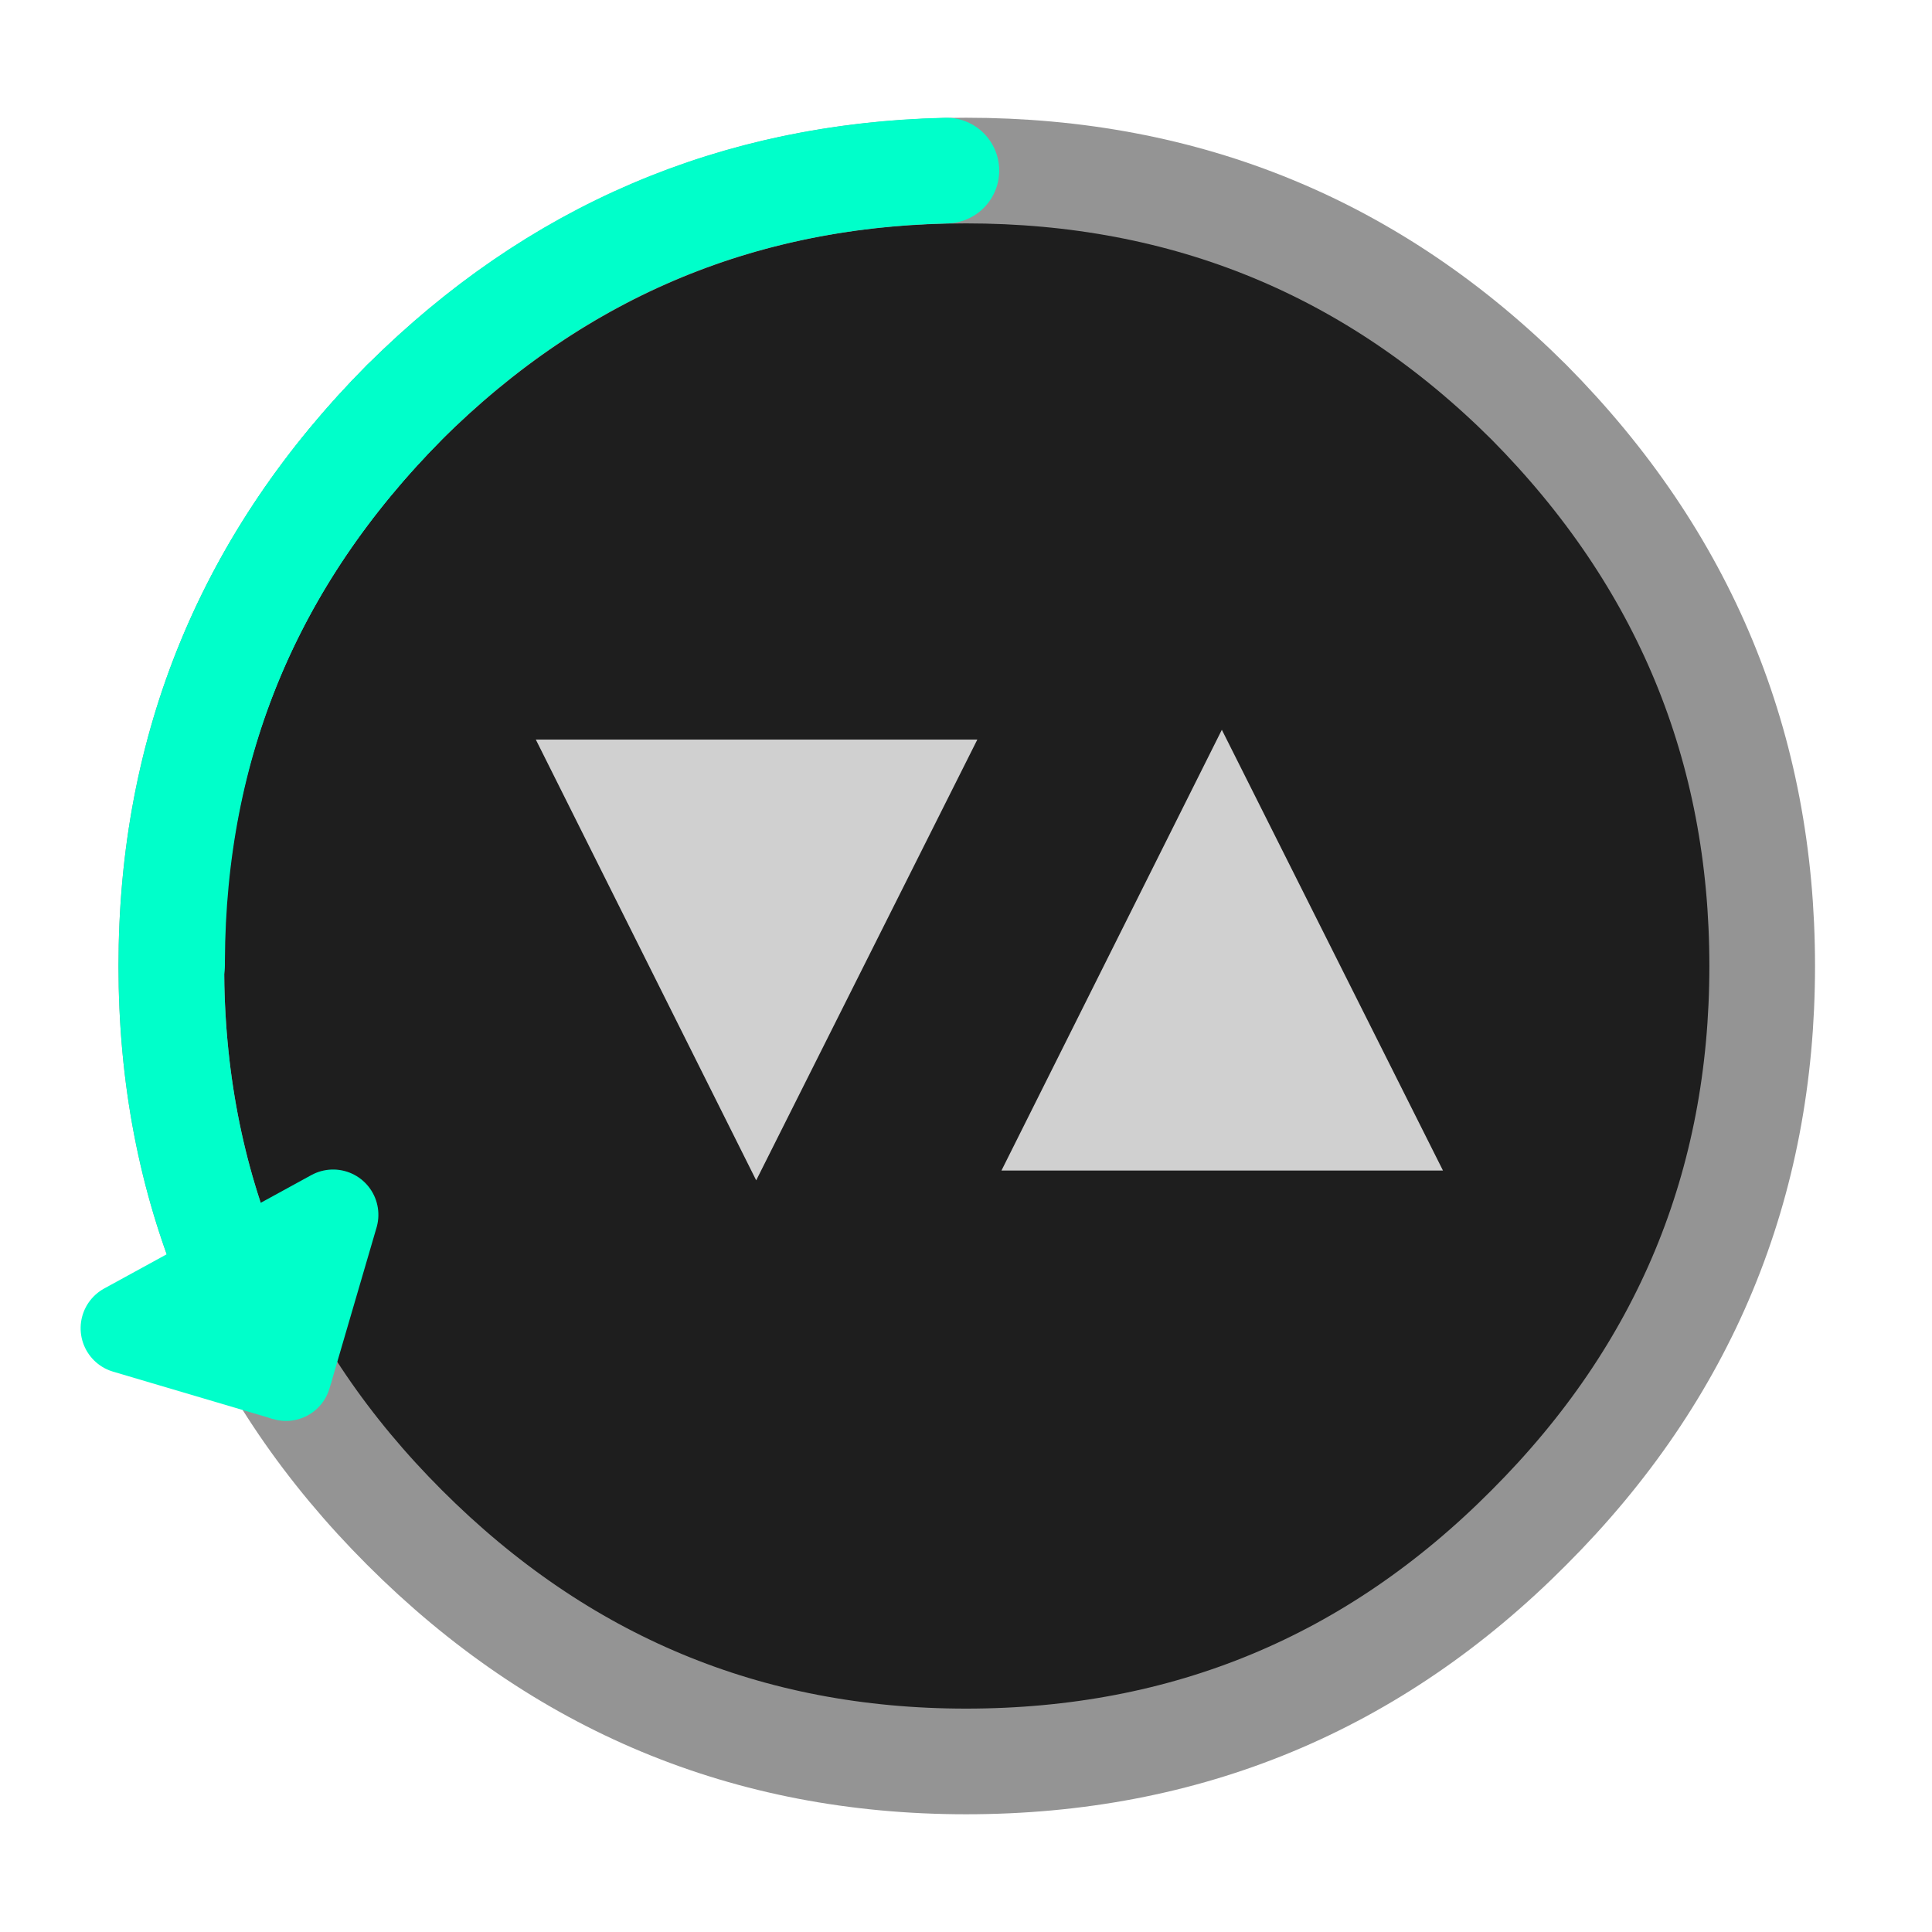
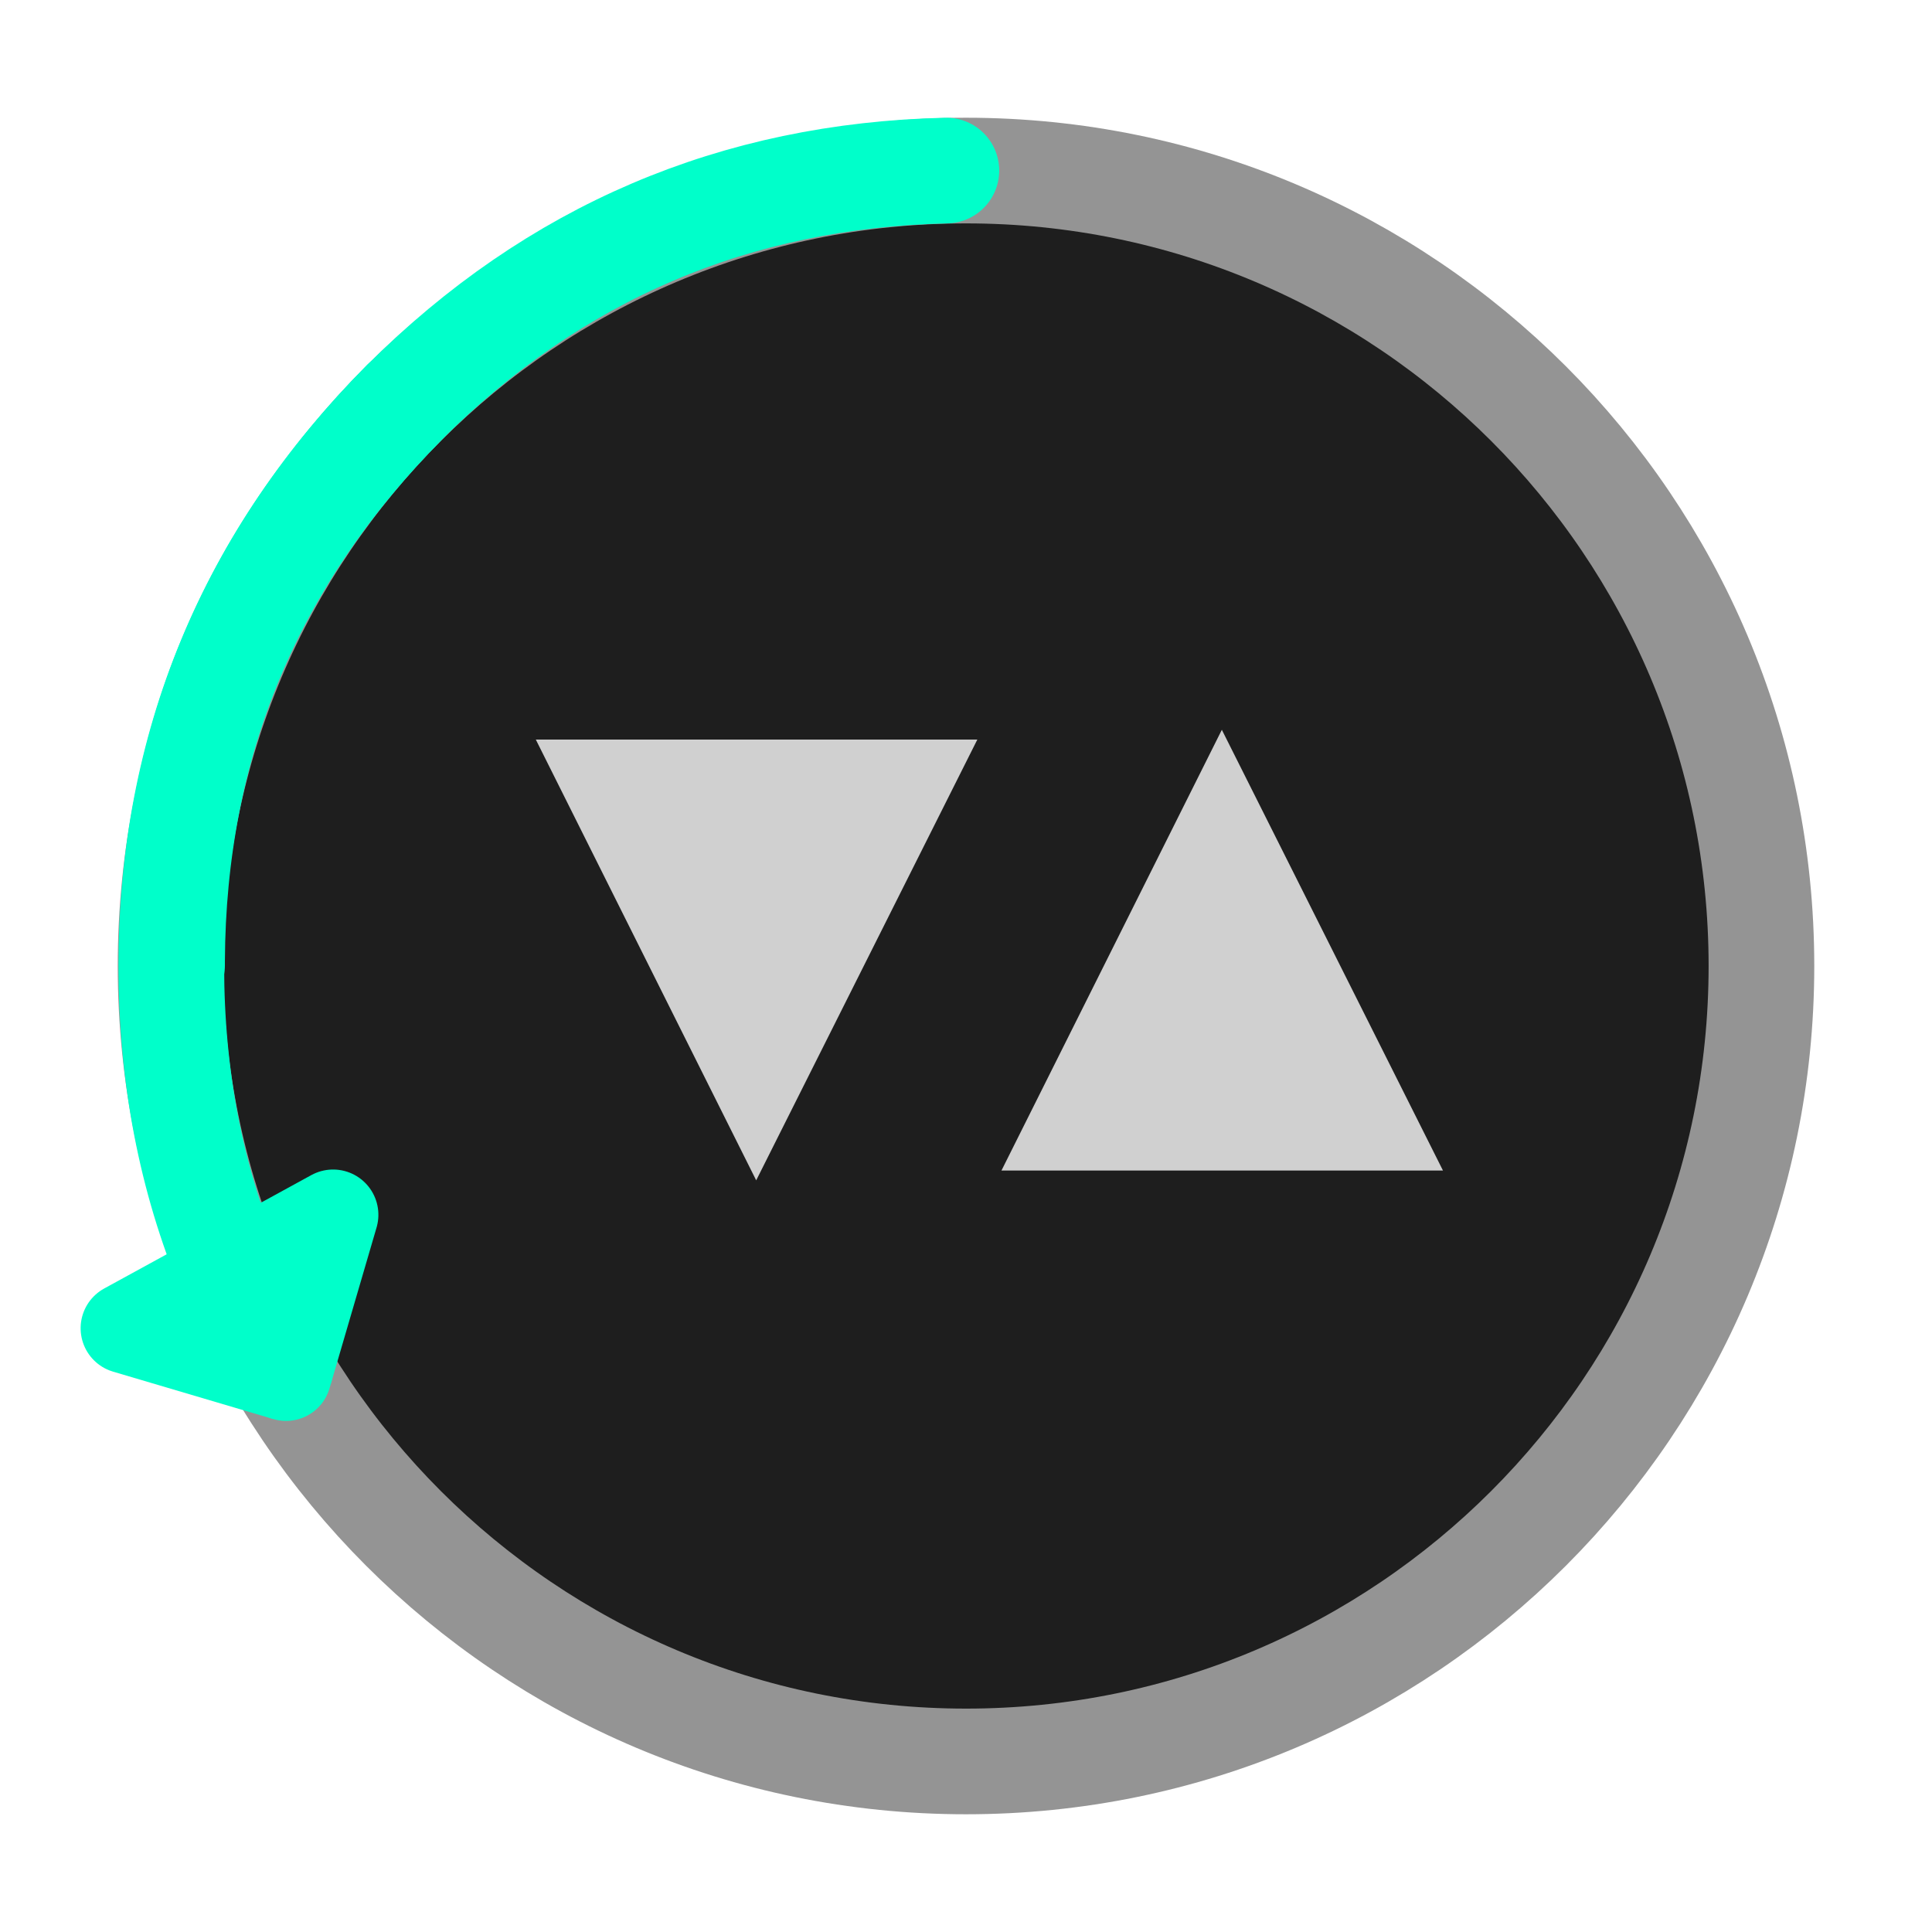
- <svg xmlns="http://www.w3.org/2000/svg" version="1.1" preserveAspectRatio="none" x="0px" y="0px" width="128px" height="128px" viewBox="0 0 128 128">
-   <defs />
-   <g transform="matrix( 1, 0, 0, 1, 64.05,64) ">
-     <g id="SHAPE">
-       <g id="Layer_2">
-         <g id="Layer_1">
-           <g>
-             <g>
-               <g>
-                 <path fill="#1E1E1E" stroke="none" d=" M -0.05 -52.7 Q -21.75 -52.7 -37.25 -37.35 -52.7 -21.75 -52.7 0 -52.7 21.75 -37.25 37.2 -21.75 52.7 -0.05 52.7 21.85 52.7 37.25 37.2 52.7 21.75 52.7 0 52.7 -21.75 37.25 -37.35 21.85 -52.7 -0.05 -52.7 Z" />
-               </g>
-             </g>
-             <g>
-               <path stroke="#949494" stroke-width="7" stroke-linejoin="round" stroke-linecap="round" fill="none" d=" M 52.7 0 Q 52.7 21.75 37.25 37.2 21.85 52.7 -0.05 52.7 -21.75 52.7 -37.25 37.2 -52.7 21.75 -52.7 0 -52.7 -21.75 -37.25 -37.35 -21.75 -52.7 -0.05 -52.7 21.85 -52.7 37.25 -37.35 52.7 -21.75 52.7 0 Z" />
-             </g>
-           </g>
-         </g>
+ <svg xmlns="http://www.w3.org/2000/svg" version="1.1" x="0px" y="0px" width="128px" height="128px" viewBox="0 0 128 128">
+   <circle cx="64" cy="64" r="52.7" fill="#1E1E1E" stroke="#949494" stroke-width="7" />
+   <g id="Cyan_Arrow_Left" transform="matrix(1, 0, 0, 1, 64.05,64) ">
+     <g transform="matrix(1, 0, 0, 1, 0,-0.05) ">
+       <g id="Layer_3" transform="matrix(1, 0, 0, 1, -29.75,-22.9) ">
+         <path stroke="#00FFCA" stroke-width="7" stroke-linejoin="miter" stroke-linecap="round" stroke-miterlimit="3" fill="none" d=" M -19.05 43.225 Q -22.95 33.883 -22.95 22.95 -22.95 1.2 -7.5 -14.4" />
      </g>
-       <g id="flattened">
-         <g>
-           <g>
-             <g>
-               <path fill="#D0D0D0" stroke="none" d=" M 2.3 13.55 L 31.55 13.55 16.9 -15.65 2.3 13.55 M 0.7 -15 L -28.55 -15 -13.95 14.2 0.7 -15 Z" />
-             </g>
-           </g>
-         </g>
-       </g>
-     </g>
-     <g id="ACTION">
-       <g id="ACTION">
-         <g id="ARROW" transform="matrix( 1, 0, 0, 1, 0,-0.05) ">
-           <g id="Layer_3" transform="matrix( 1, 0, 0, 1, -29.75,-22.9) ">
-             <g>
-               <g>
-                 <path stroke="#00FFCA" stroke-width="7" stroke-linejoin="miter" stroke-linecap="round" stroke-miterlimit="3" fill="none" d=" M -19.05 43.225 Q -22.95 33.883 -22.95 22.95 -22.95 1.2 -7.5 -14.4" />
-               </g>
-             </g>
-           </g>
-           <g id="Layer_1" transform="matrix( 1, 0, 0, 1, -29.75,-22.9) ">
-             <g>
-               <g>
-                 <path stroke="#00FFCA" stroke-width="7" stroke-linejoin="miter" stroke-linecap="round" stroke-miterlimit="3" fill="none" d=" M 28.4 -29.75 Q 7.422 -29.274 -7.5 -14.4 -22.794 0.993 -22.9 22.6 -22.9 22.75 -22.9 22.9" />
-               </g>
-             </g>
-             <g id="Layer_1" transform="matrix( 0.8771362, -0.4802094, 0.4802094, 0.8771362, -17.2,46.6) ">
-               <g>
-                 <g>
-                   <g>
-                     <path fill="#36393F" fill-opacity="0" stroke="none" d=" M 7.8 -3.9 L 0.05 -3.9 Q 0.05 -1.15 0.1 0.7 L 0.2 3.7 7.8 -3.9 Z" />
-                   </g>
-                 </g>
-                 <g>
-                   <path stroke="#00FFCA" stroke-width="6" stroke-linejoin="round" stroke-linecap="butt" fill="none" d=" M 0.2 3.7 L 7.8 -3.9 0.05 -3.9 M -0.05 3.95 L -7.85 -3.9 0.05 -3.9" />
-                 </g>
-                 <g>
-                   <path stroke="#00FFCA" stroke-width="6" stroke-linejoin="round" stroke-linecap="round" fill="none" d=" M 0.1 0.7 L 0.2 3.7 -0.05 3.95" />
-                 </g>
-                 <g>
-                   <path stroke="#00FFCA" stroke-width="7" stroke-linejoin="round" stroke-linecap="round" fill="none" d=" M 0.05 -3.9 Q 0.05 -1.15 0.1 0.7" />
-                 </g>
-               </g>
-             </g>
-           </g>
+       <g id="Layer_1" transform="matrix(1, 0, 0, 1, -29.75,-22.9) ">
+         <path stroke="#00FFCA" stroke-width="7" stroke-linejoin="miter" stroke-linecap="round" stroke-miterlimit="3" fill="none" d=" M 28.4 -29.75 Q 7.422 -29.274 -7.5 -14.4 -22.794 0.993 -22.9 22.6 -22.9 22.75 -22.9 22.9" />
+         <g id="Layer_1" transform="matrix(0.8771362, -0.4802094, 0.4802094, 0.8771362, -17.2,46.6) ">
+           <path fill="#36393F" fill-opacity="0" stroke="none" d=" M 7.8 -3.9 L 0.05 -3.9 Q 0.05 -1.15 0.1 0.7 L 0.2 3.7 7.8 -3.9 Z" />
+           <path stroke="#00FFCA" stroke-width="6" stroke-linejoin="round" stroke-linecap="butt" fill="none" d=" M 0.2 3.7 L 7.8 -3.9 0.05 -3.9 M -0.05 3.95 L -7.85 -3.9 0.05 -3.9" />
+           <path stroke="#00FFCA" stroke-width="6" stroke-linejoin="round" stroke-linecap="round" fill="none" d=" M 0.1 0.7 L 0.2 3.7 -0.05 3.95" />
+           <path stroke="#00FFCA" stroke-width="7" stroke-linejoin="round" stroke-linecap="round" fill="none" d=" M 0.05 -3.9 Q 0.05 -1.15 0.1 0.7" />
        </g>
      </g>
    </g>
  </g>
+   <g id="Vertical_Arrows" transform="matrix(1, 0, 0, 1, 64.05,64) ">
+     <path fill="#D0D0D0" stroke="none" d=" M 2.3 13.55 L 31.55 13.55 16.9 -15.65 2.3 13.55 M 0.7 -15 L -28.55 -15 -13.95 14.2 0.7 -15 Z" />
+   </g>
</svg>
